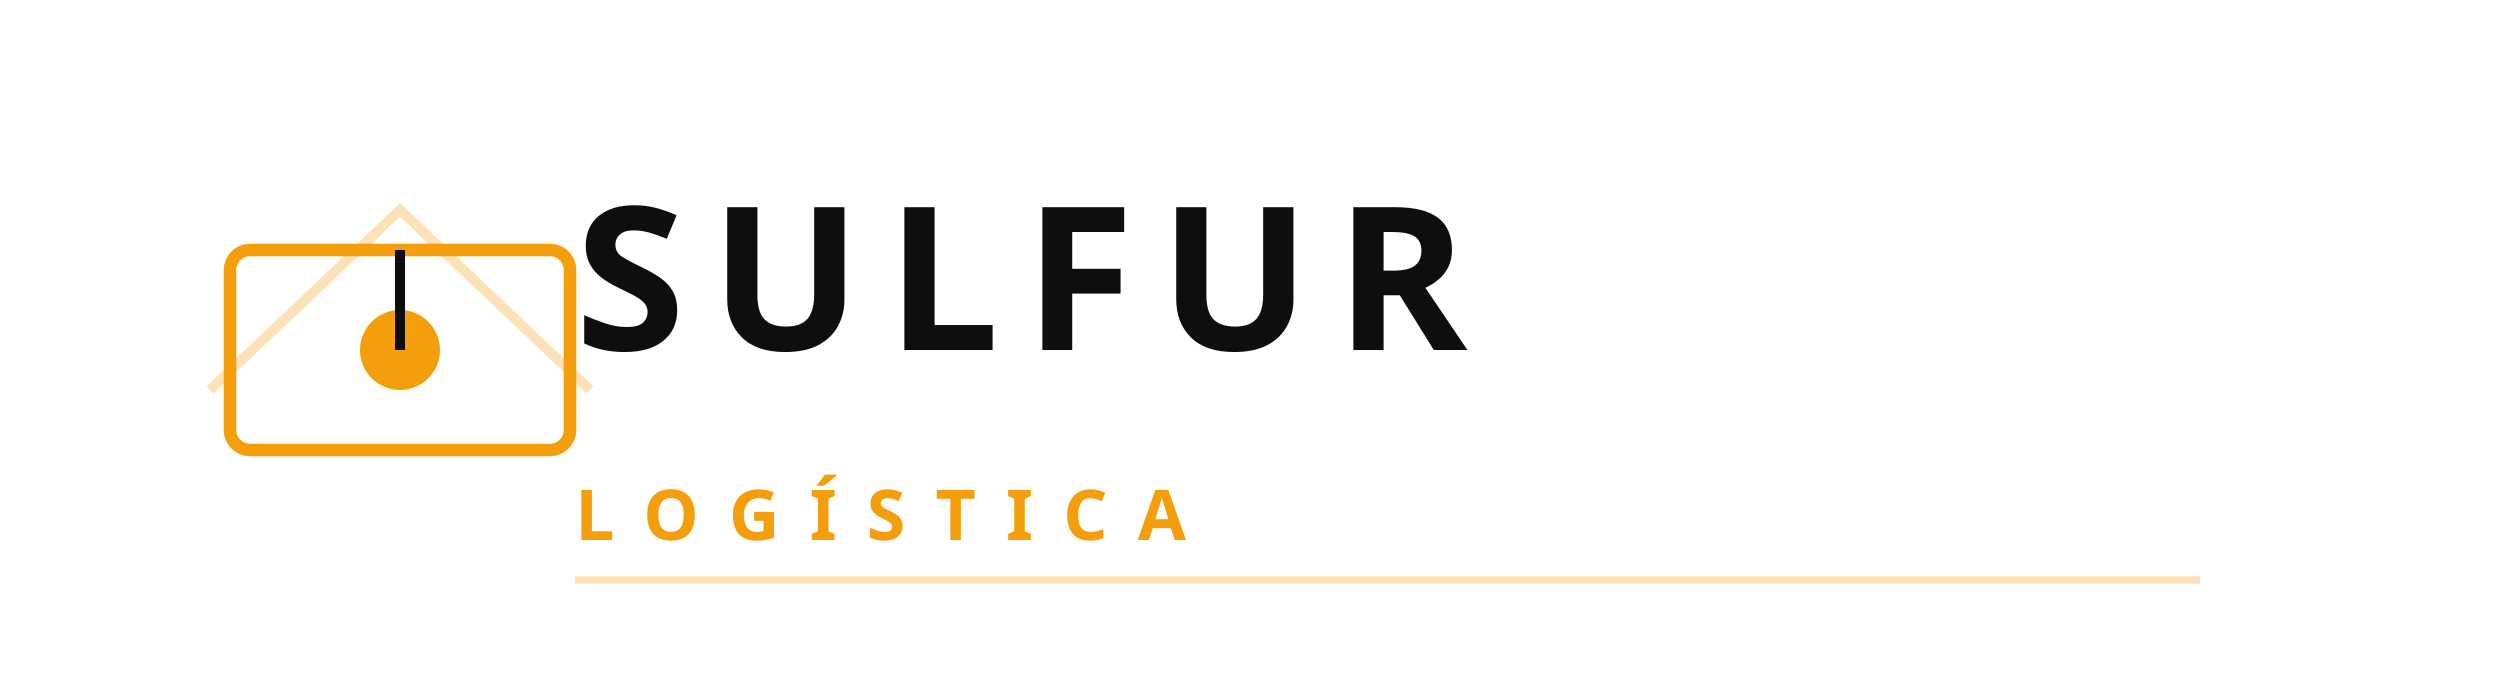
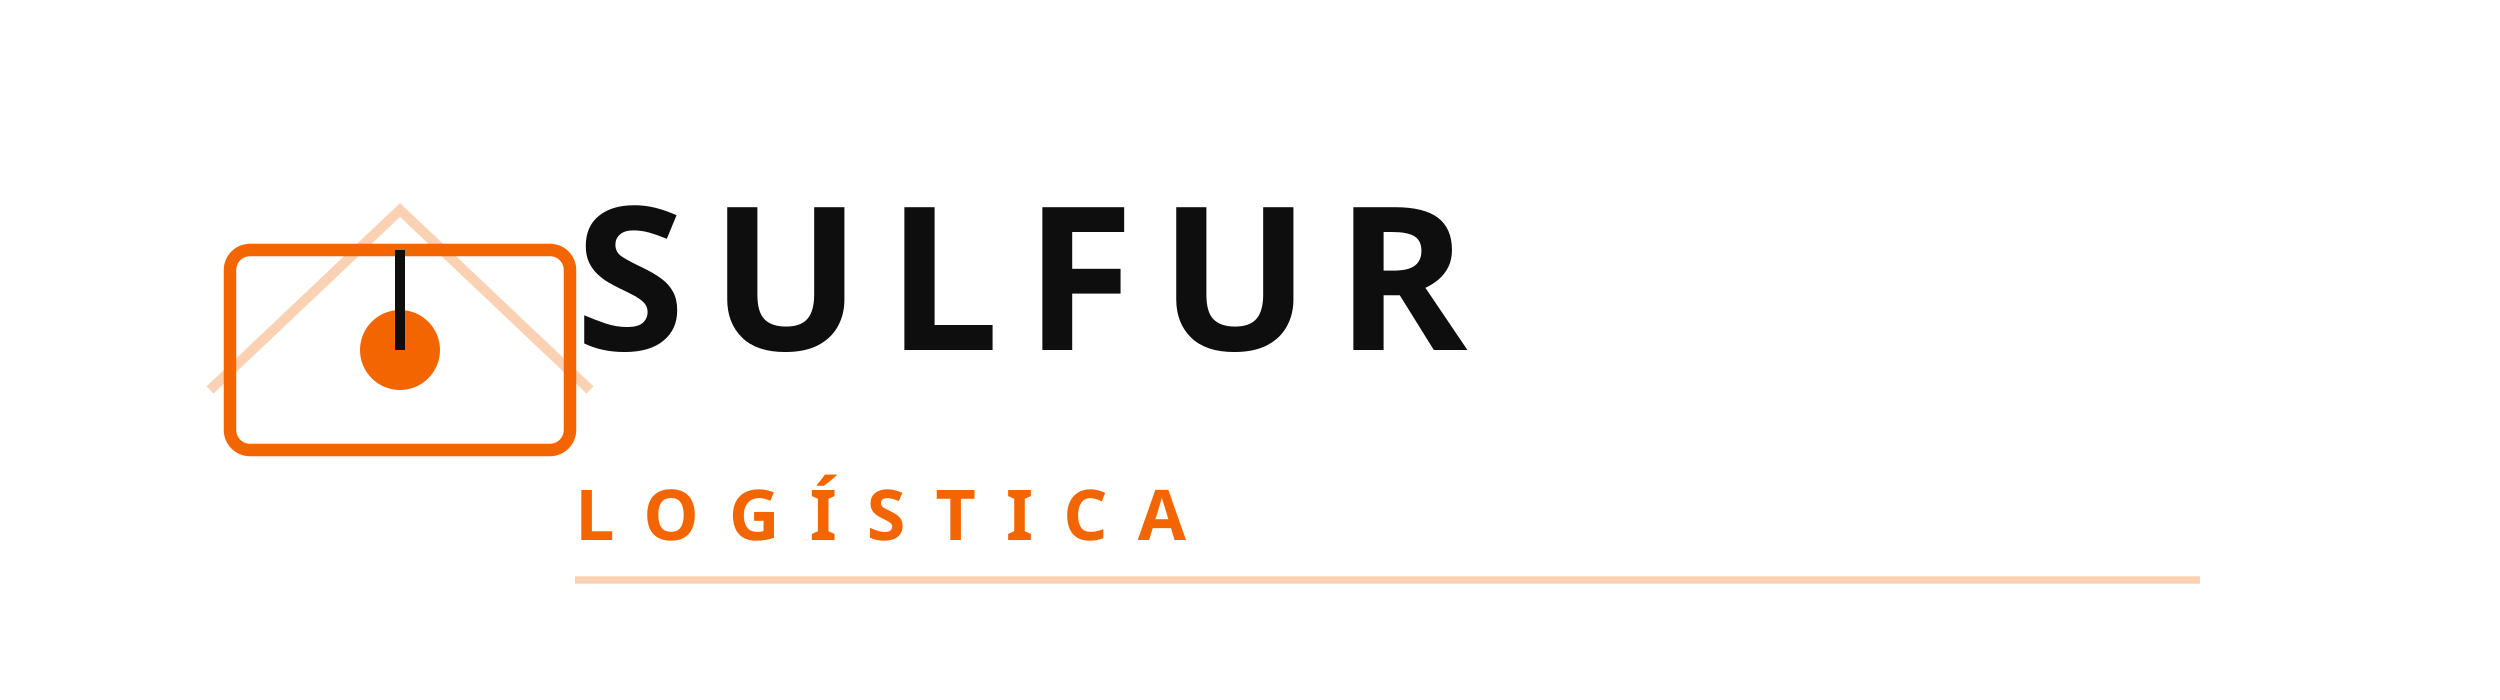
<svg xmlns="http://www.w3.org/2000/svg" viewBox="0 0 500 140" fill="none">
  <defs>
    <linearGradient id="sg" x1="0" y1="0" x2="1" y2="1">
-       <stop offset="0%" stop-color="#F59E0B" />
-       <stop offset="100%" stop-color="#FBBF24" />
+       <stop offset="0%" stop-color="#F26500" />
+       <stop offset="100%" stop-color="#F26500" />
    </linearGradient>
  </defs>
  <g transform="translate(30, 20)">
-     <rect x="16" y="30" width="68" height="40" rx="4" stroke="#F59E0B" stroke-width="2.5" fill="none" />
-     <path d="M12 58 L50 22 L88 58" stroke="#F59E0B" stroke-width="2" fill="none" opacity="0.3" />
-     <circle cx="50" cy="50" r="8" fill="#F59E0B" />
+     <rect x="16" y="30" width="68" height="40" rx="4" stroke="#F26500" stroke-width="2.5" fill="none" />
+     <path d="M12 58 L50 22 L88 58" stroke="#F26500" stroke-width="2" fill="none" opacity="0.3" />
+     <circle cx="50" cy="50" r="8" fill="#F26500" />
    <line x1="50" y1="50" x2="50" y2="30" stroke="#0d0e0d" stroke-width="2" />
  </g>
  <text x="115" y="70" font-family="'Maven Pro','Segoe UI',sans-serif" font-size="40" font-weight="900" fill="#0d0e0d" letter-spacing="5">SULFUR</text>
-   <text x="115" y="108" font-family="'Maven Pro','Segoe UI',sans-serif" font-size="14" font-weight="700" fill="#F59E0B" letter-spacing="6">LOGÍSTICA</text>
-   <line x1="115" y1="116" x2="440" y2="116" stroke="#F59E0B" stroke-width="1.5" opacity="0.3" />
+   <text x="115" y="108" font-family="'Maven Pro','Segoe UI',sans-serif" font-size="14" font-weight="700" fill="#F26500" letter-spacing="6">LOGÍSTICA</text>
+   <line x1="115" y1="116" x2="440" y2="116" stroke="#F26500" stroke-width="1.5" opacity="0.3" />
</svg>
